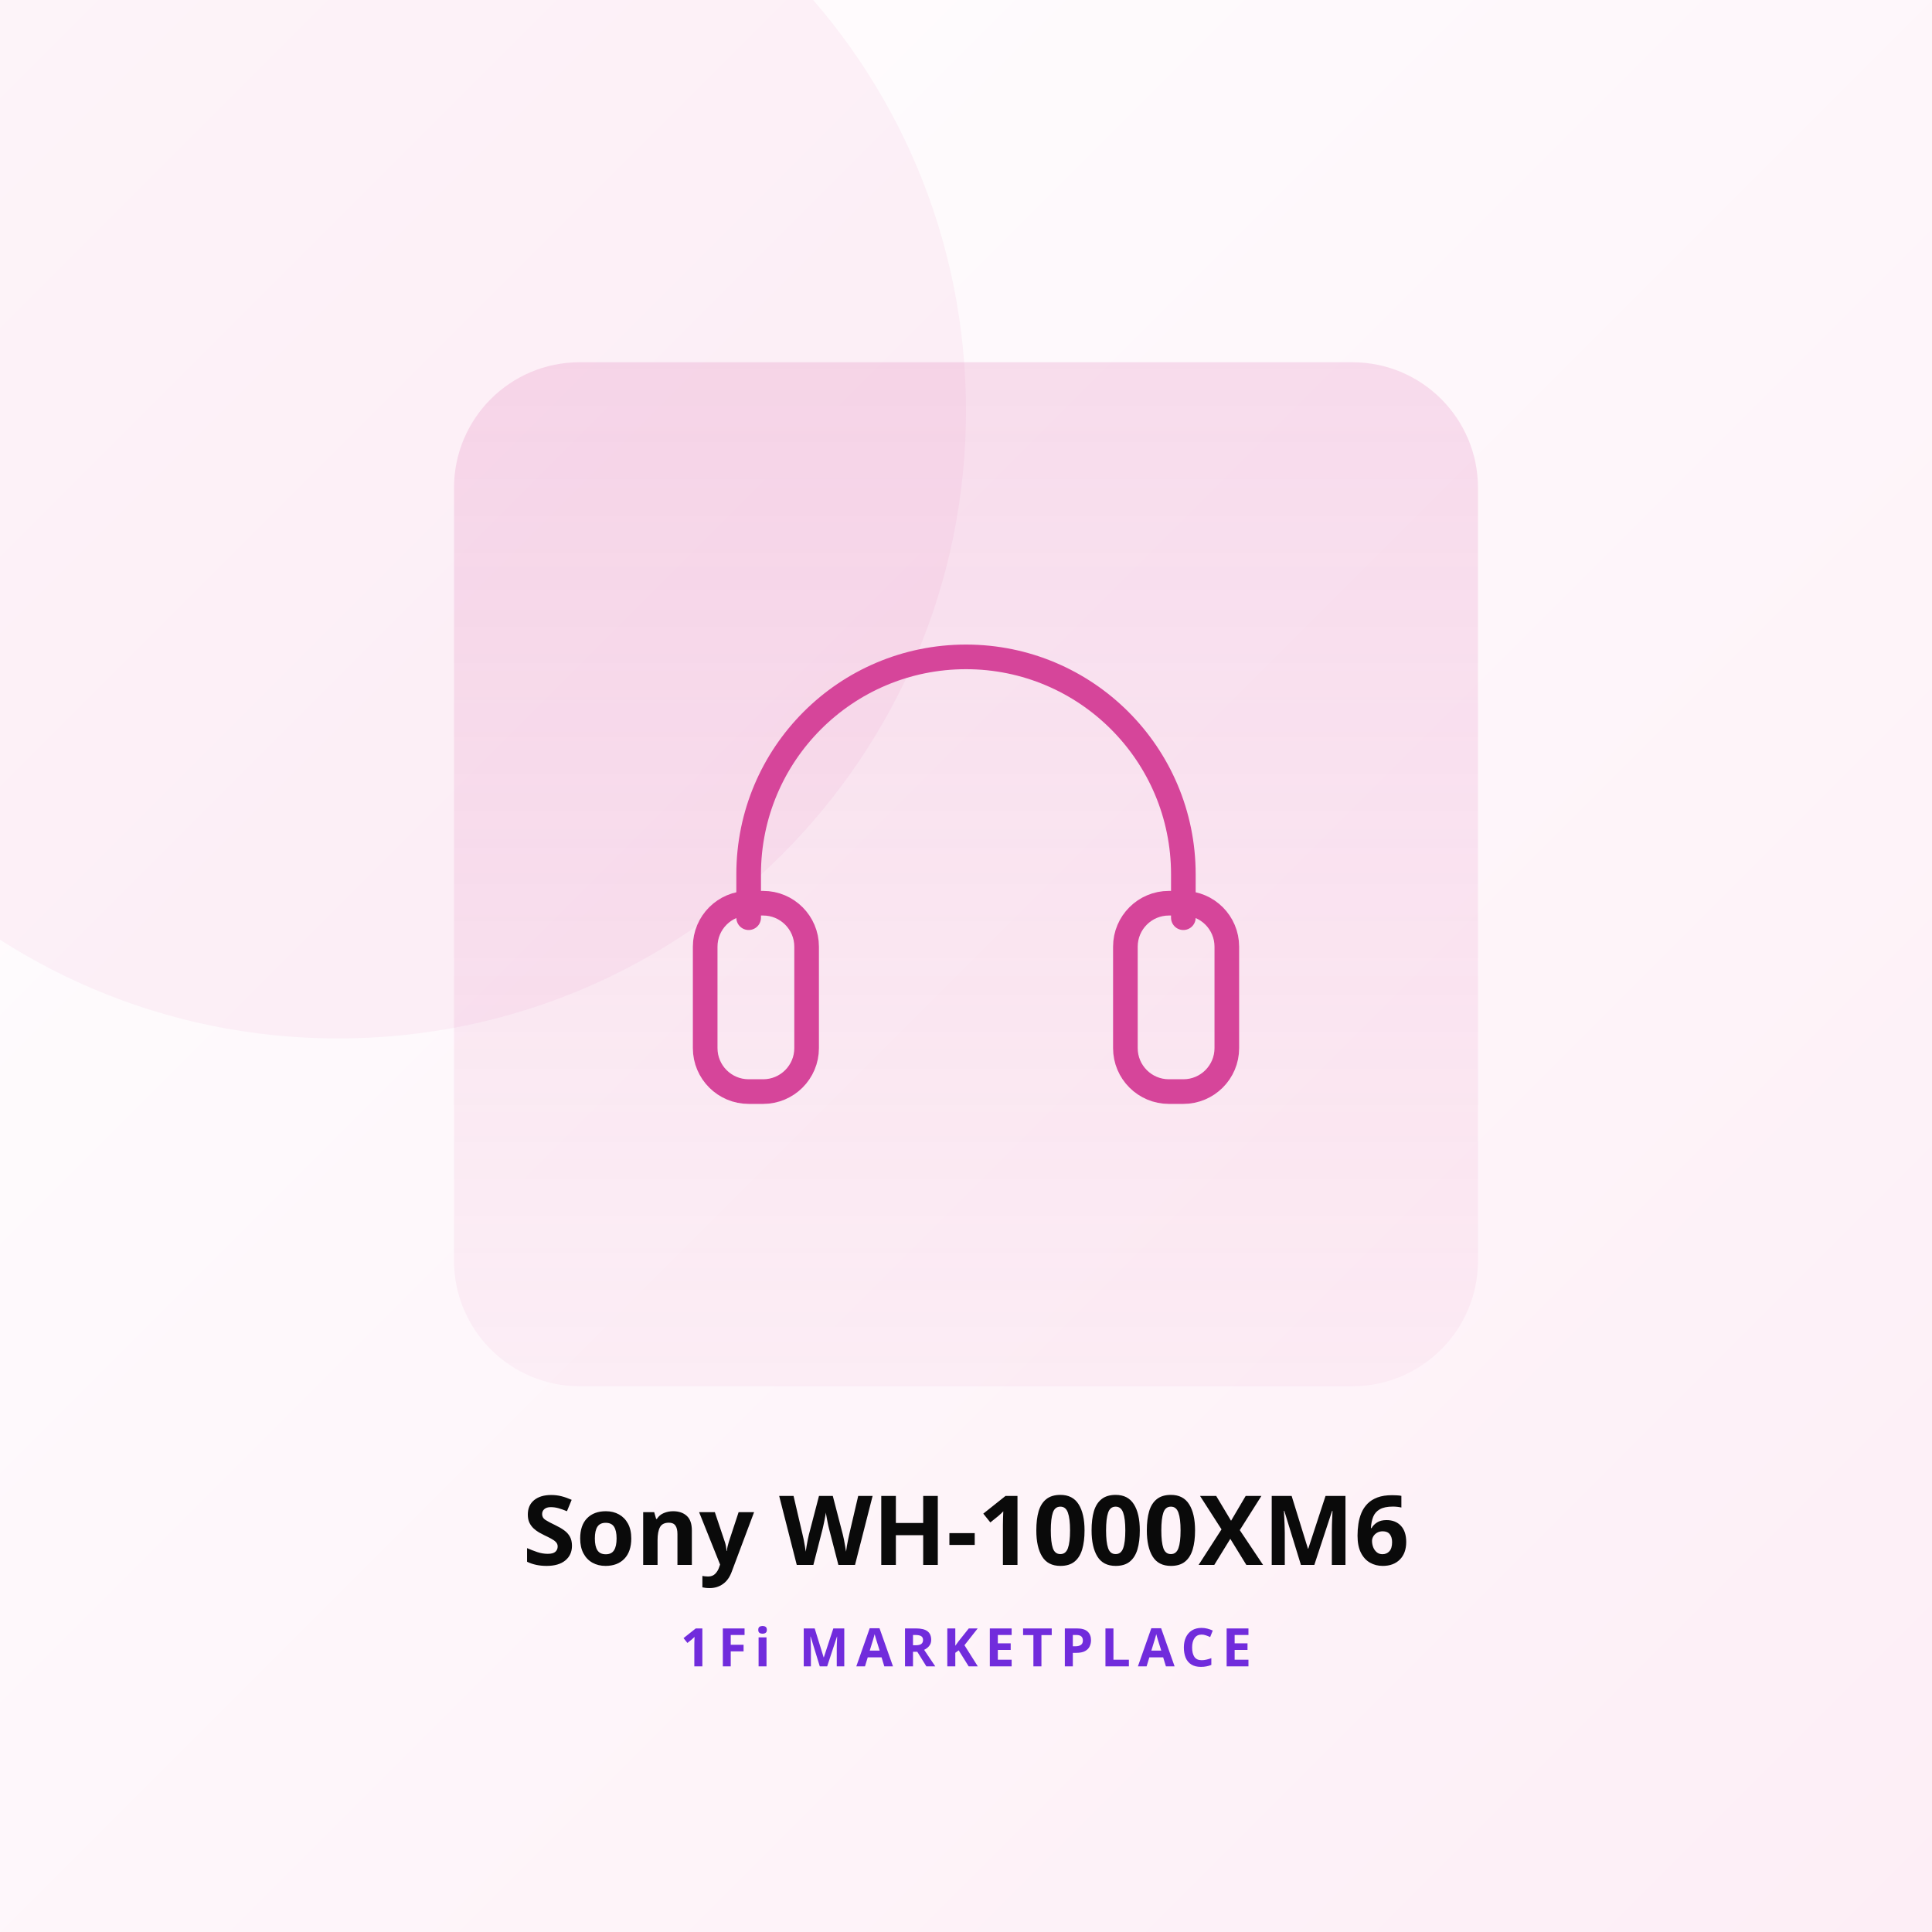
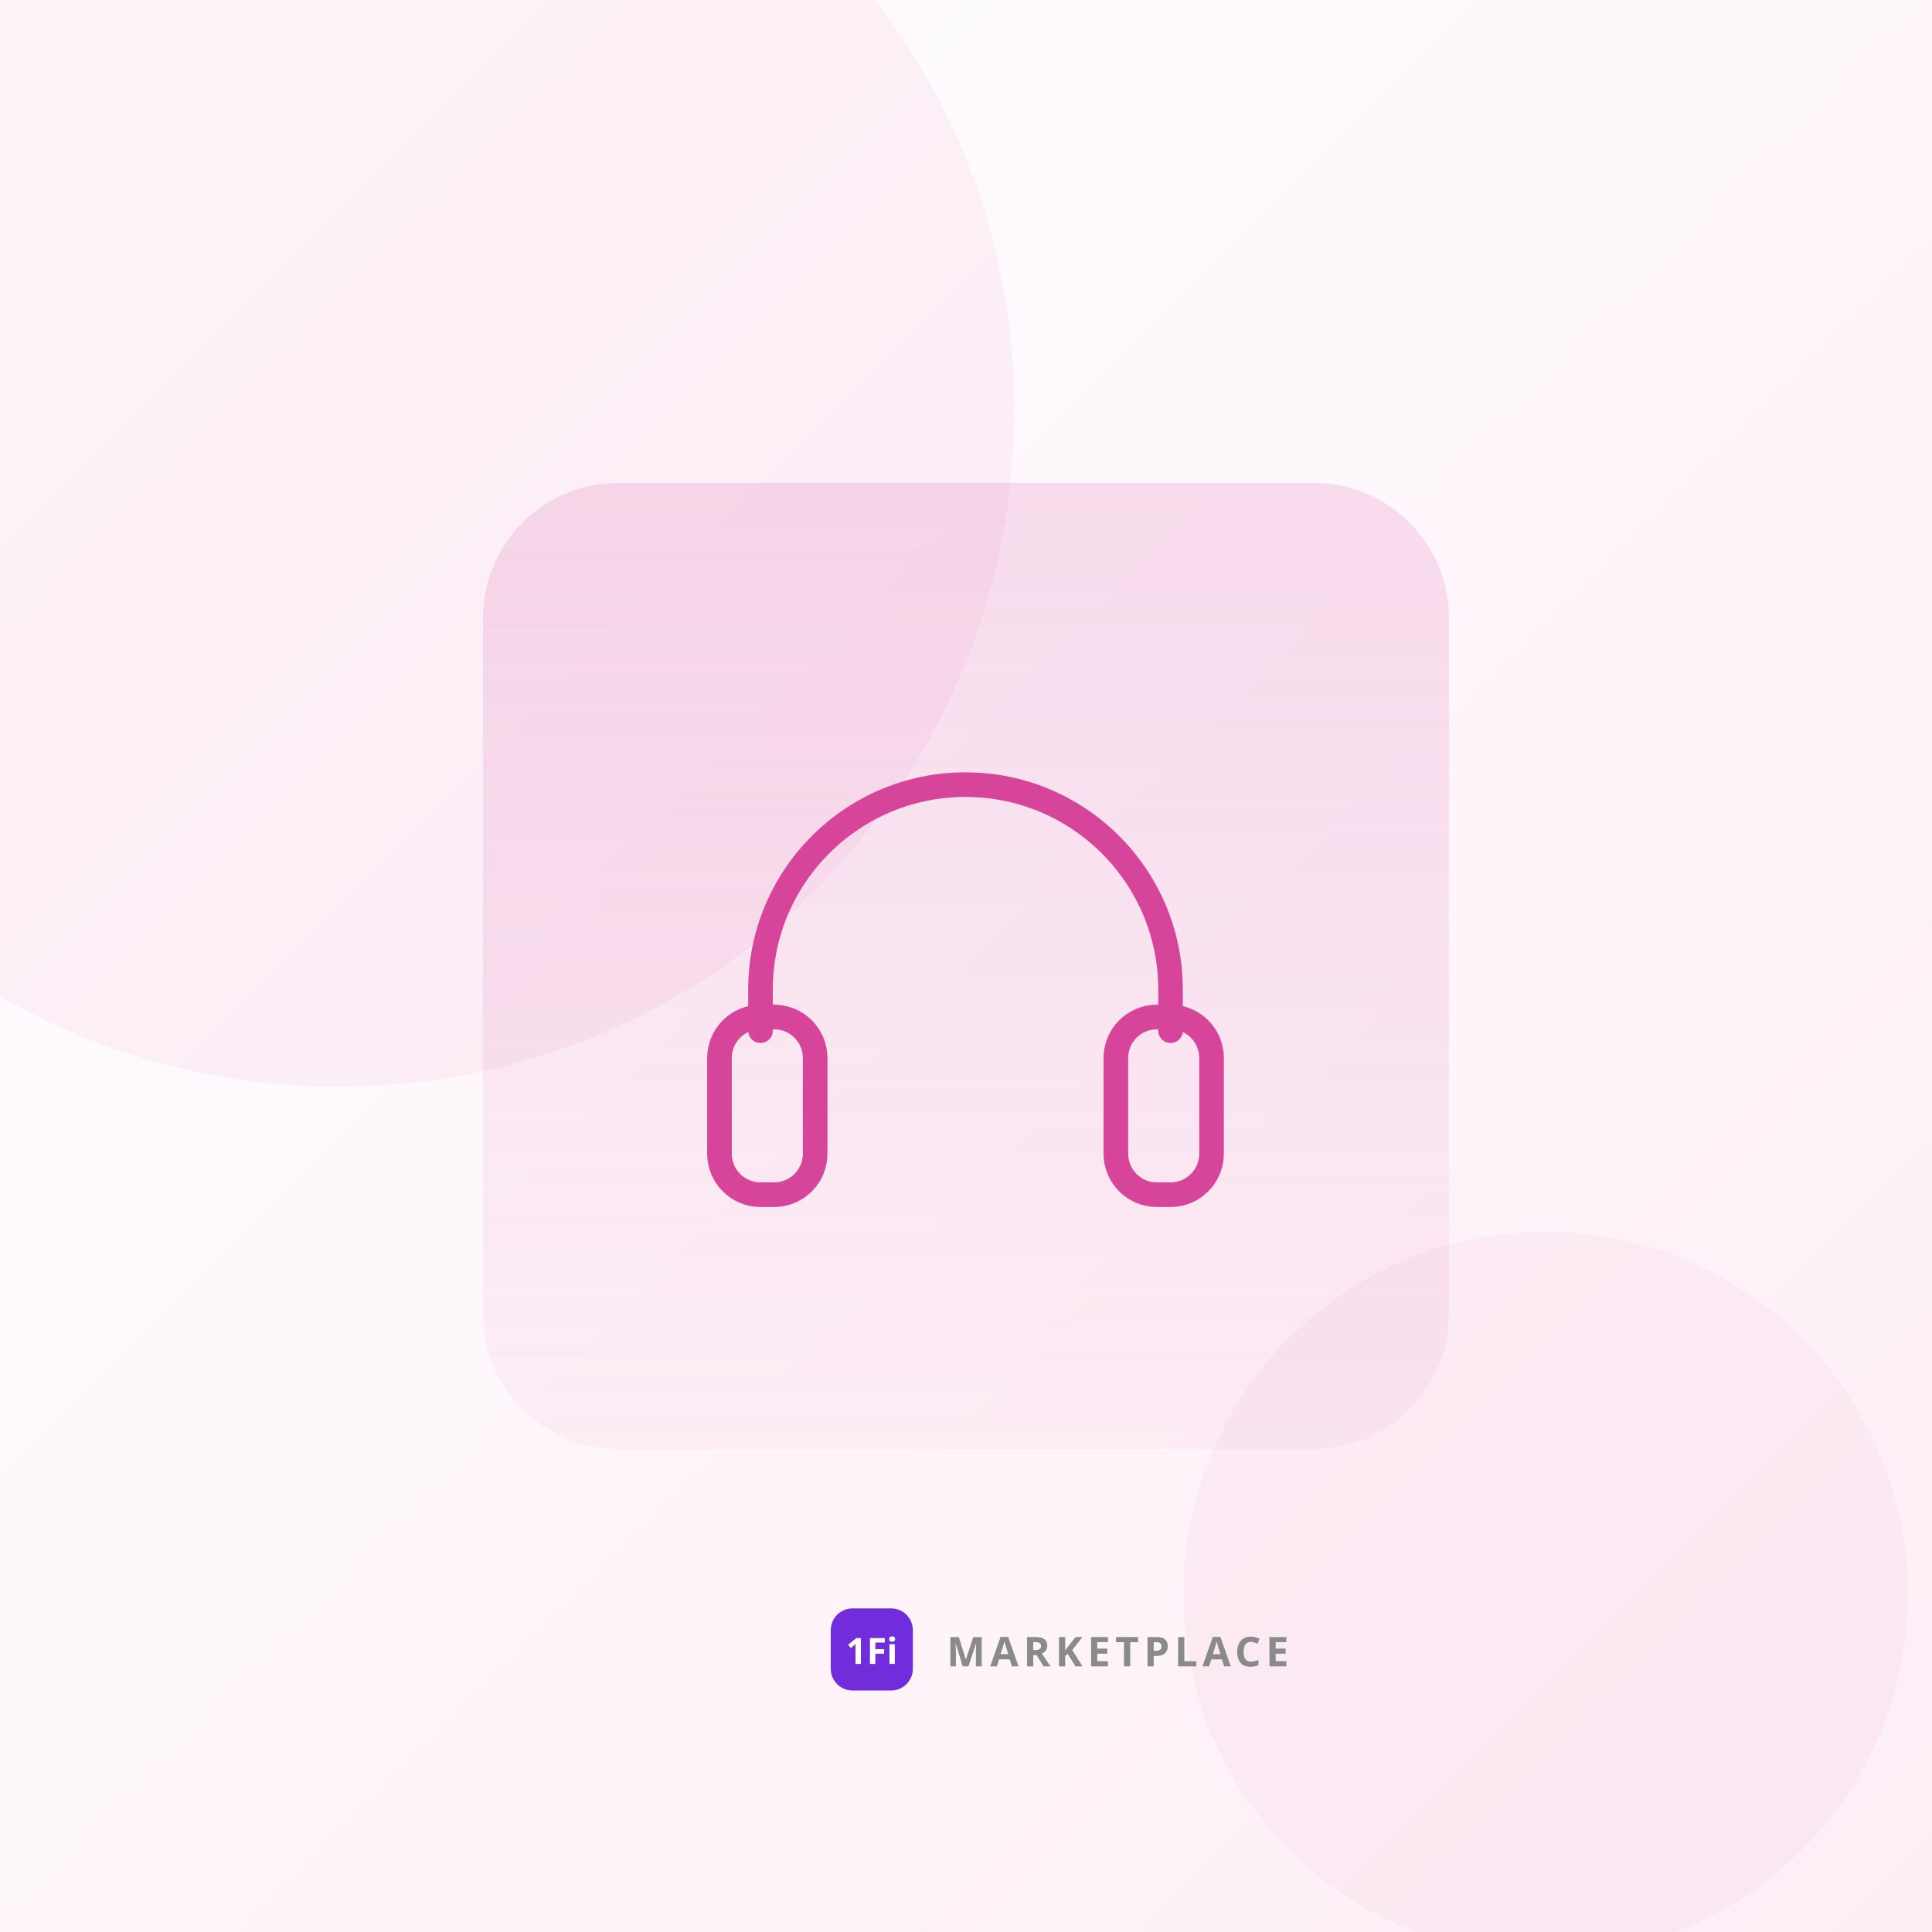
<svg xmlns="http://www.w3.org/2000/svg" viewBox="0 0 800 800" role="img" aria-label="Sony WH-1000XM6">
  <defs>
    <linearGradient id="bg" x1="0" y1="0" x2="1" y2="1">
      <stop offset="0" stop-color="#ffffff" />
      <stop offset="1" stop-color="#FDEEF6" />
    </linearGradient>
    <linearGradient id="pill" x1="0" y1="0" x2="0" y2="1">
      <stop offset="0" stop-color="#D6459A" stop-opacity="0.16" />
      <stop offset="1" stop-color="#D6459A" stop-opacity="0.05" />
    </linearGradient>
  </defs>
  <rect width="800" height="800" fill="url(#bg)" />
-   <circle cx="140" cy="170" r="260" fill="#D6459A" opacity="0.06" />
-   <rect x="188" y="150" width="424" height="424" rx="52" fill="url(#pill)" />
-   <g transform="translate(220 182) scale(3.0)" fill="none" stroke="#D6459A" stroke-width="3.4" stroke-linecap="round" stroke-linejoin="round">
+   <circle cx="140" cy="170" r="280" fill="#D6459A" opacity="0.06" />
+   <circle cx="640" cy="660" r="150" fill="#D6459A" opacity="0.05" />
+   <rect x="200" y="200" width="400" height="400" rx="56" fill="url(#pill)" />
+   <g transform="translate(230 240) scale(2.83)" fill="none" stroke="#D6459A" stroke-width="3.6" stroke-linecap="round" stroke-linejoin="round">
    <path d="M30 66 v-6 a30 30 0 0 1 60 0 v6" />
    <rect x="24" y="64" width="14" height="26" rx="6" />
    <rect x="82" y="64" width="14" height="26" rx="6" />
  </g>
-   <text x="400" y="648" text-anchor="middle" font-family="Geist, Segoe UI, system-ui, sans-serif" font-size="40" font-weight="700" fill="#0a0a0a">Sony WH-1000XM6</text>
-   <text x="400" y="690" text-anchor="middle" font-family="Geist, Segoe UI, system-ui, sans-serif" font-size="22" font-weight="600" letter-spacing="3" fill="#712CDC">1Fi MARKETPLACE</text>
+   <g transform="translate(348 690)" aria-label="Sony WH-1000XM6">
+     <rect x="-4" y="-24" width="34" height="34" rx="9" fill="#712CDC" />
+     <text x="13" y="-1" text-anchor="middle" font-family="Geist, Segoe UI, system-ui, sans-serif" font-size="15" font-weight="700" fill="#ffffff">1Fi</text>
+     <text x="44" y="0" font-family="Geist, Segoe UI, system-ui, sans-serif" font-size="17" font-weight="600" letter-spacing="2" fill="#8a8a8a">MARKETPLACE</text>
+   </g>
</svg>
